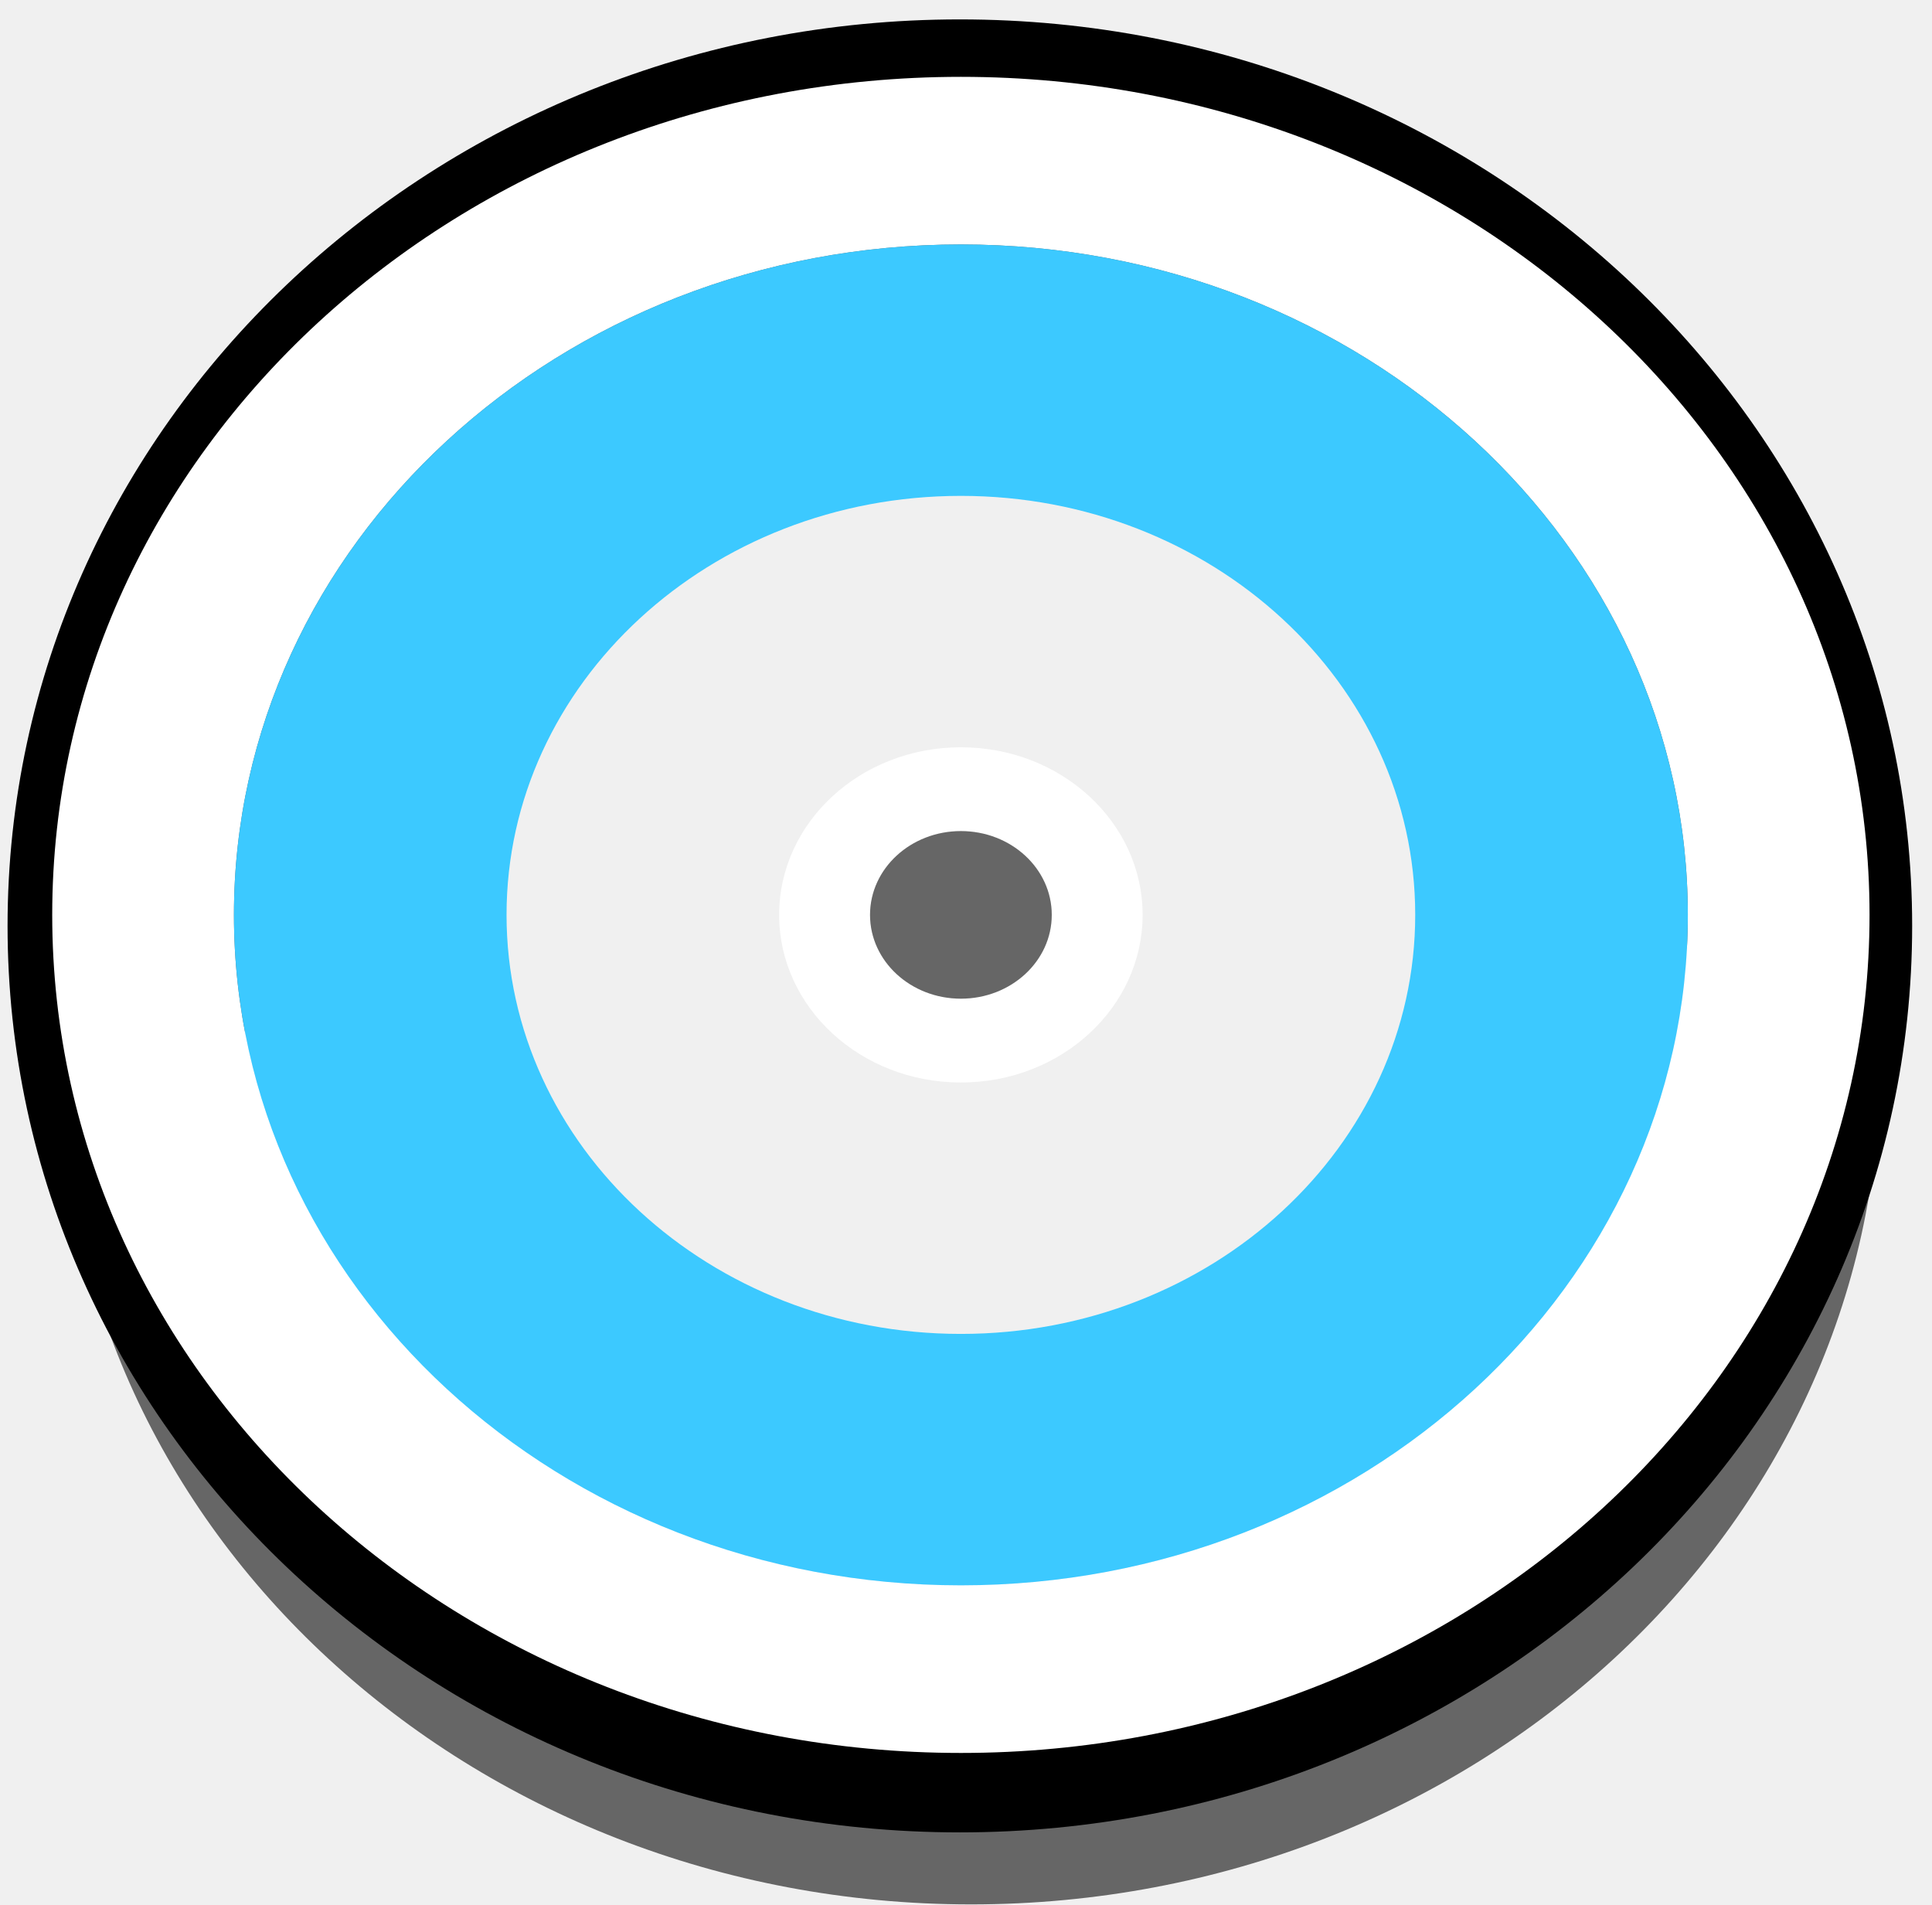
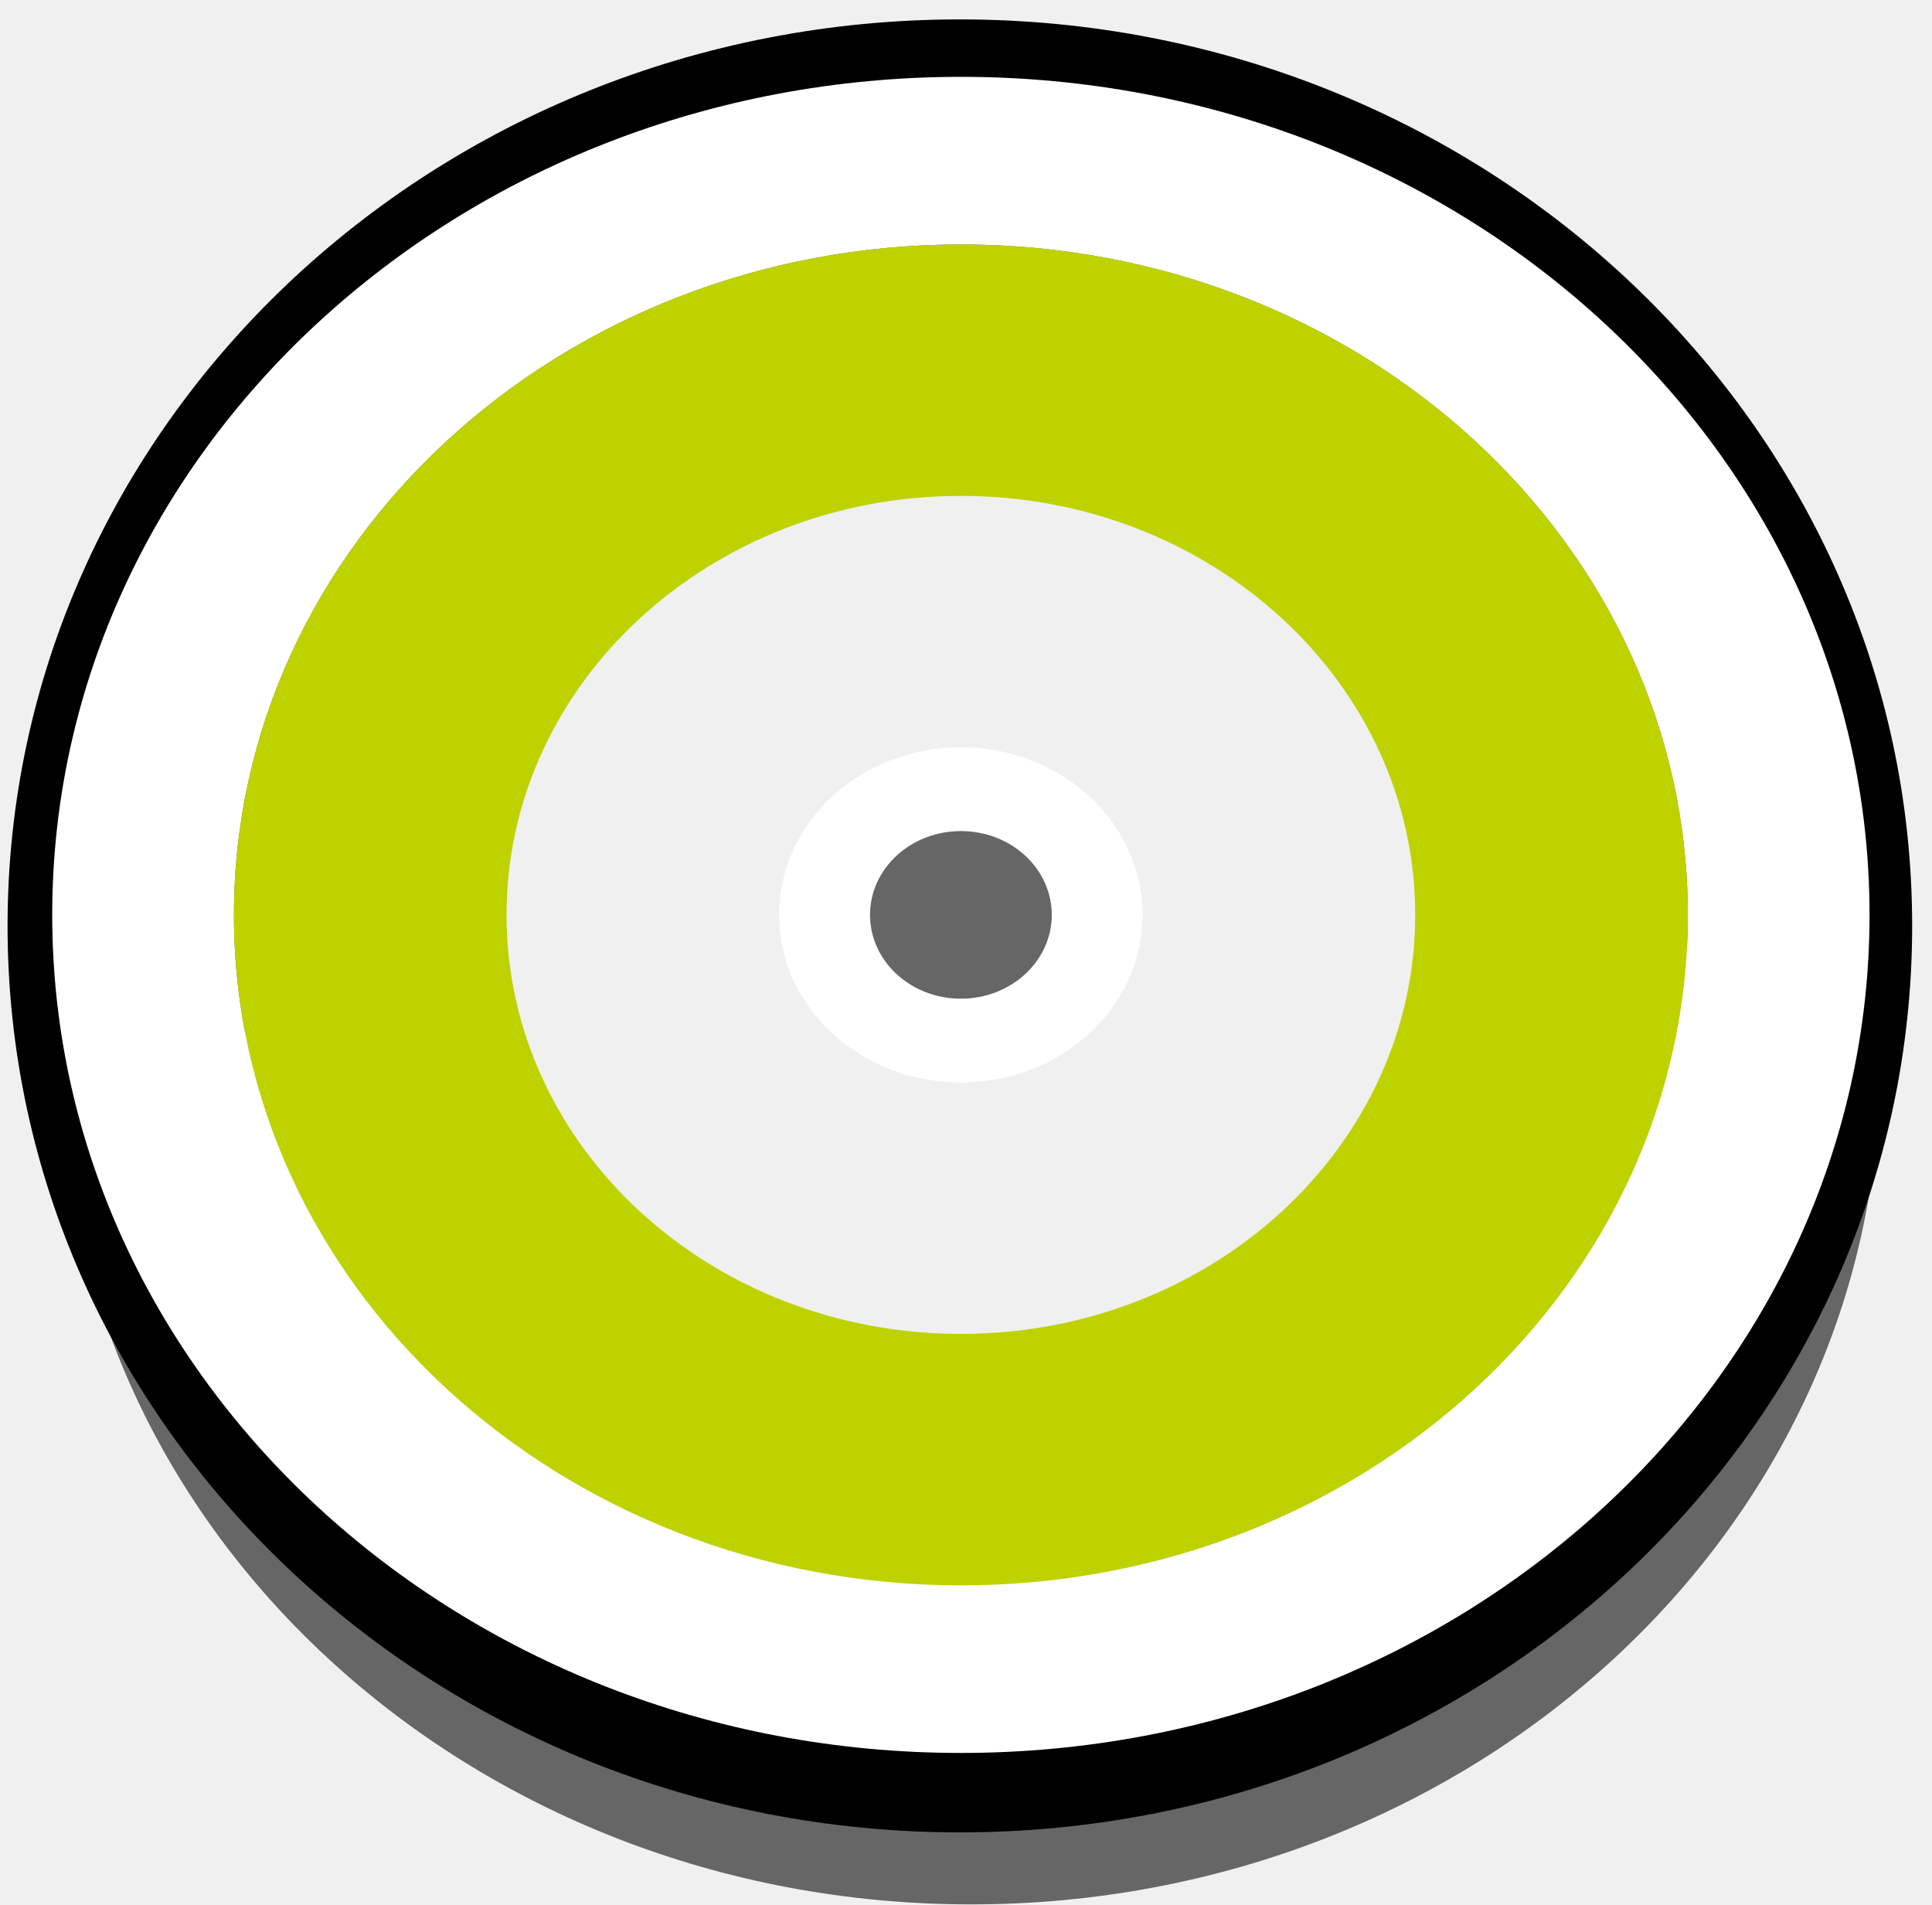
<svg xmlns="http://www.w3.org/2000/svg" width="70px" height="69px" viewBox="0 0 70 69" version="1.1">
-   <defs />
  <g id="Dataportaal" stroke="none" stroke-width="1" fill="none" fill-rule="evenodd">
-     <g id="loc-icoon-hover-copy">
+     <g id="hotspot-2017-hover">
      <path d="M35.185,62.925 C49.732,62.925 61.524,52.05 61.524,38.634 C61.524,25.218 49.732,14.343 35.185,14.343 C20.639,14.343 8.847,25.218 8.847,38.634 C8.847,52.05 20.639,62.925 35.185,62.925 Z M35.185,68.998 C17.003,68.998 2.263,55.403 2.263,38.634 C2.263,21.865 17.003,8.27 35.185,8.27 C53.368,8.27 68.108,21.865 68.108,38.634 C68.108,55.403 53.368,68.998 35.185,68.998 Z" id="Oval" fill="#666666" fill-rule="nonzero" />
      <path d="M34.778,59.821 C50.022,59.821 62.38,48.057 62.38,33.546 C62.38,19.035 50.022,7.271 34.778,7.271 C19.533,7.271 7.175,19.035 7.175,33.546 C7.175,48.057 19.533,59.821 34.778,59.821 Z M34.778,66.389 C15.722,66.389 0.274,51.685 0.274,33.546 C0.274,15.407 15.722,0.703 34.778,0.703 C53.833,0.703 69.281,15.407 69.281,33.546 C69.281,51.685 53.833,66.389 34.778,66.389 Z" id="Oval" fill="#000000" fill-rule="nonzero" />
      <path d="M34.815,57.438 C49.361,57.438 61.153,46.563 61.153,33.147 C61.153,19.732 49.361,8.857 34.815,8.857 C20.268,8.857 8.476,19.732 8.476,33.147 C8.476,46.563 20.268,57.438 34.815,57.438 Z M34.815,63.511 C16.632,63.511 1.892,49.917 1.892,33.147 C1.892,16.378 16.632,2.784 34.815,2.784 C52.997,2.784 67.737,16.378 67.737,33.147 C67.737,49.917 52.997,63.511 34.815,63.511 Z" id="Oval" fill="#FFFFFF" fill-rule="nonzero" />
      <path d="M34.815,36.184 C36.633,36.184 38.107,34.824 38.107,33.147 C38.107,31.471 36.633,30.111 34.815,30.111 C32.996,30.111 31.522,31.471 31.522,33.147 C31.522,34.824 32.996,36.184 34.815,36.184 Z M34.815,39.22 C31.178,39.22 28.23,36.501 28.23,33.147 C28.23,29.794 31.178,27.075 34.815,27.075 C38.451,27.075 41.399,29.794 41.399,33.147 C41.399,36.501 38.451,39.22 34.815,39.22 Z" id="Oval" fill="#FFFFFF" fill-rule="nonzero" />
      <ellipse id="Oval" fill="#666666" cx="34.815" cy="33.147" rx="3.292" ry="3.036" />
-       <path d="M34.815,48.329 C43.906,48.329 51.276,41.532 51.276,33.147 C51.276,24.763 43.906,17.966 34.815,17.966 C25.723,17.966 18.353,24.763 18.353,33.147 C18.353,41.532 25.723,48.329 34.815,48.329 Z M34.815,57.438 C20.268,57.438 8.476,46.563 8.476,33.147 C8.476,19.732 20.268,8.857 34.815,8.857 C49.361,8.857 61.153,19.732 61.153,33.147 C61.153,46.563 49.361,57.438 34.815,57.438 Z" id="Oval" fill="#3CC9FF" fill-rule="nonzero" />
+       <path d="M34.815,48.329 C43.906,48.329 51.276,41.532 51.276,33.147 C51.276,24.763 43.906,17.966 34.815,17.966 C25.723,17.966 18.353,24.763 18.353,33.147 C18.353,41.532 25.723,48.329 34.815,48.329 Z M34.815,57.438 C20.268,57.438 8.476,46.563 8.476,33.147 C8.476,19.732 20.268,8.857 34.815,8.857 C49.361,8.857 61.153,19.732 61.153,33.147 C61.153,46.563 49.361,57.438 34.815,57.438 Z" id="Oval" fill="#BED200" fill-rule="nonzero" />
    </g>
  </g>
</svg>
